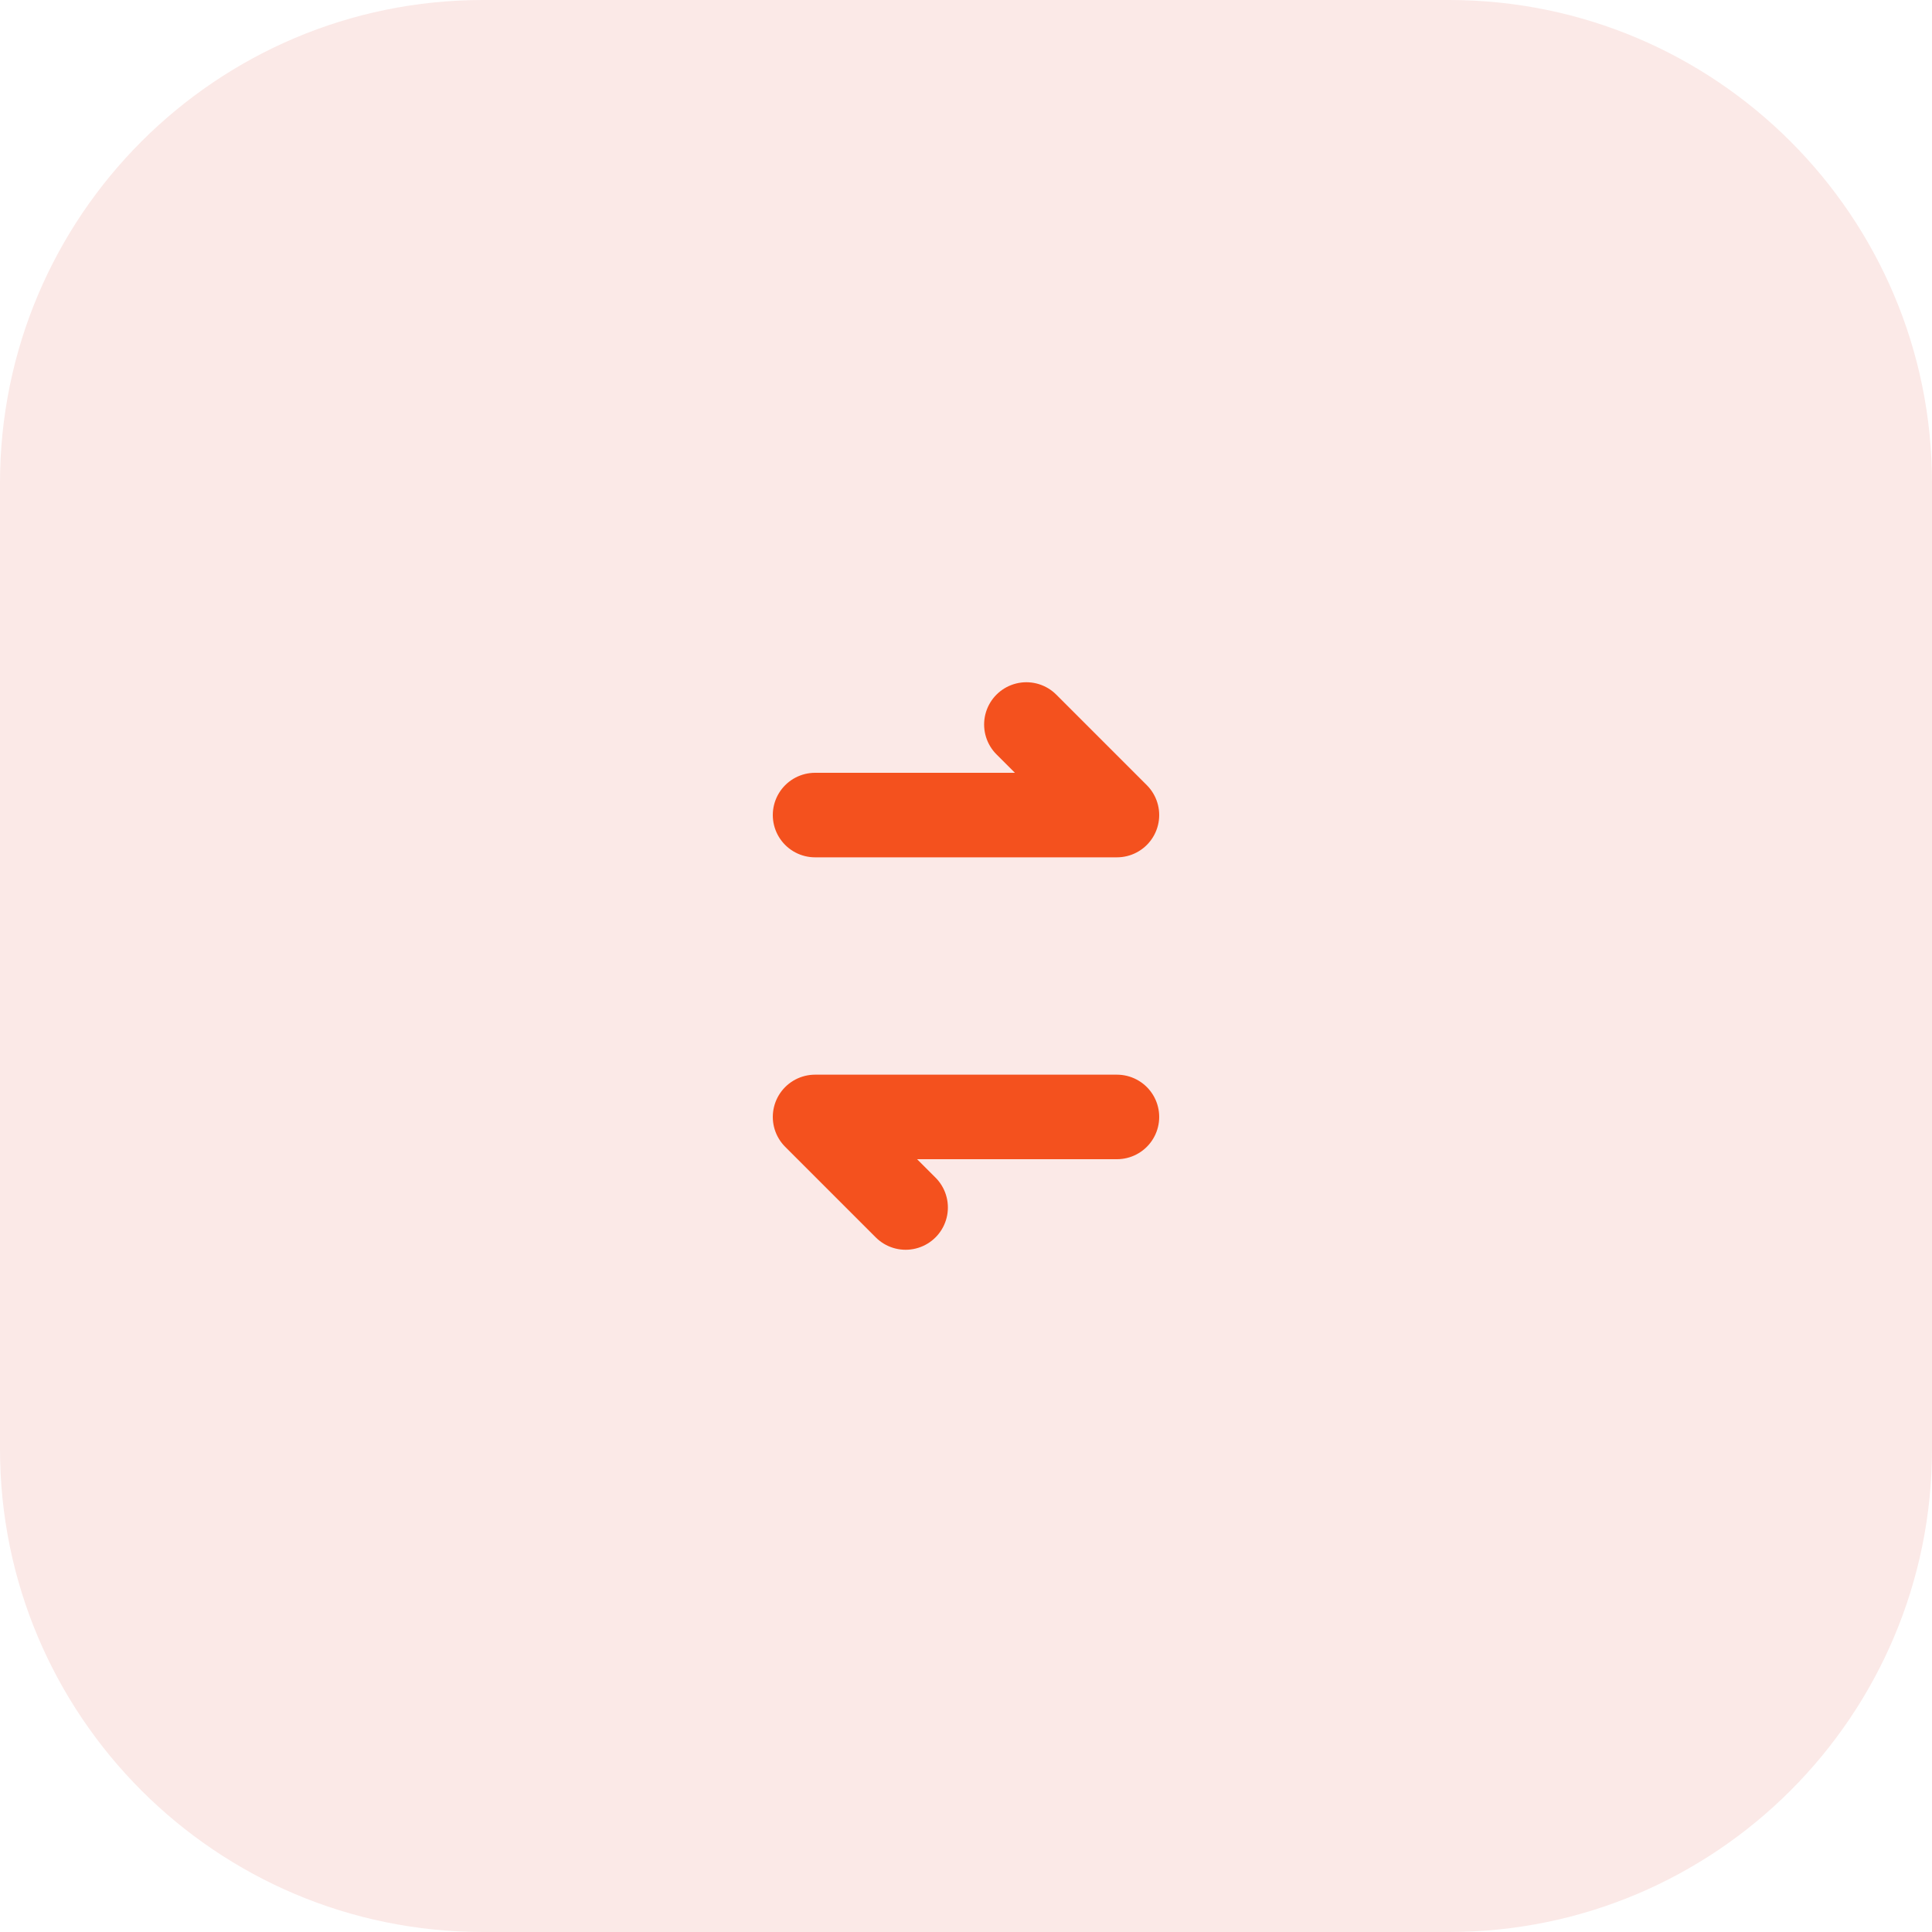
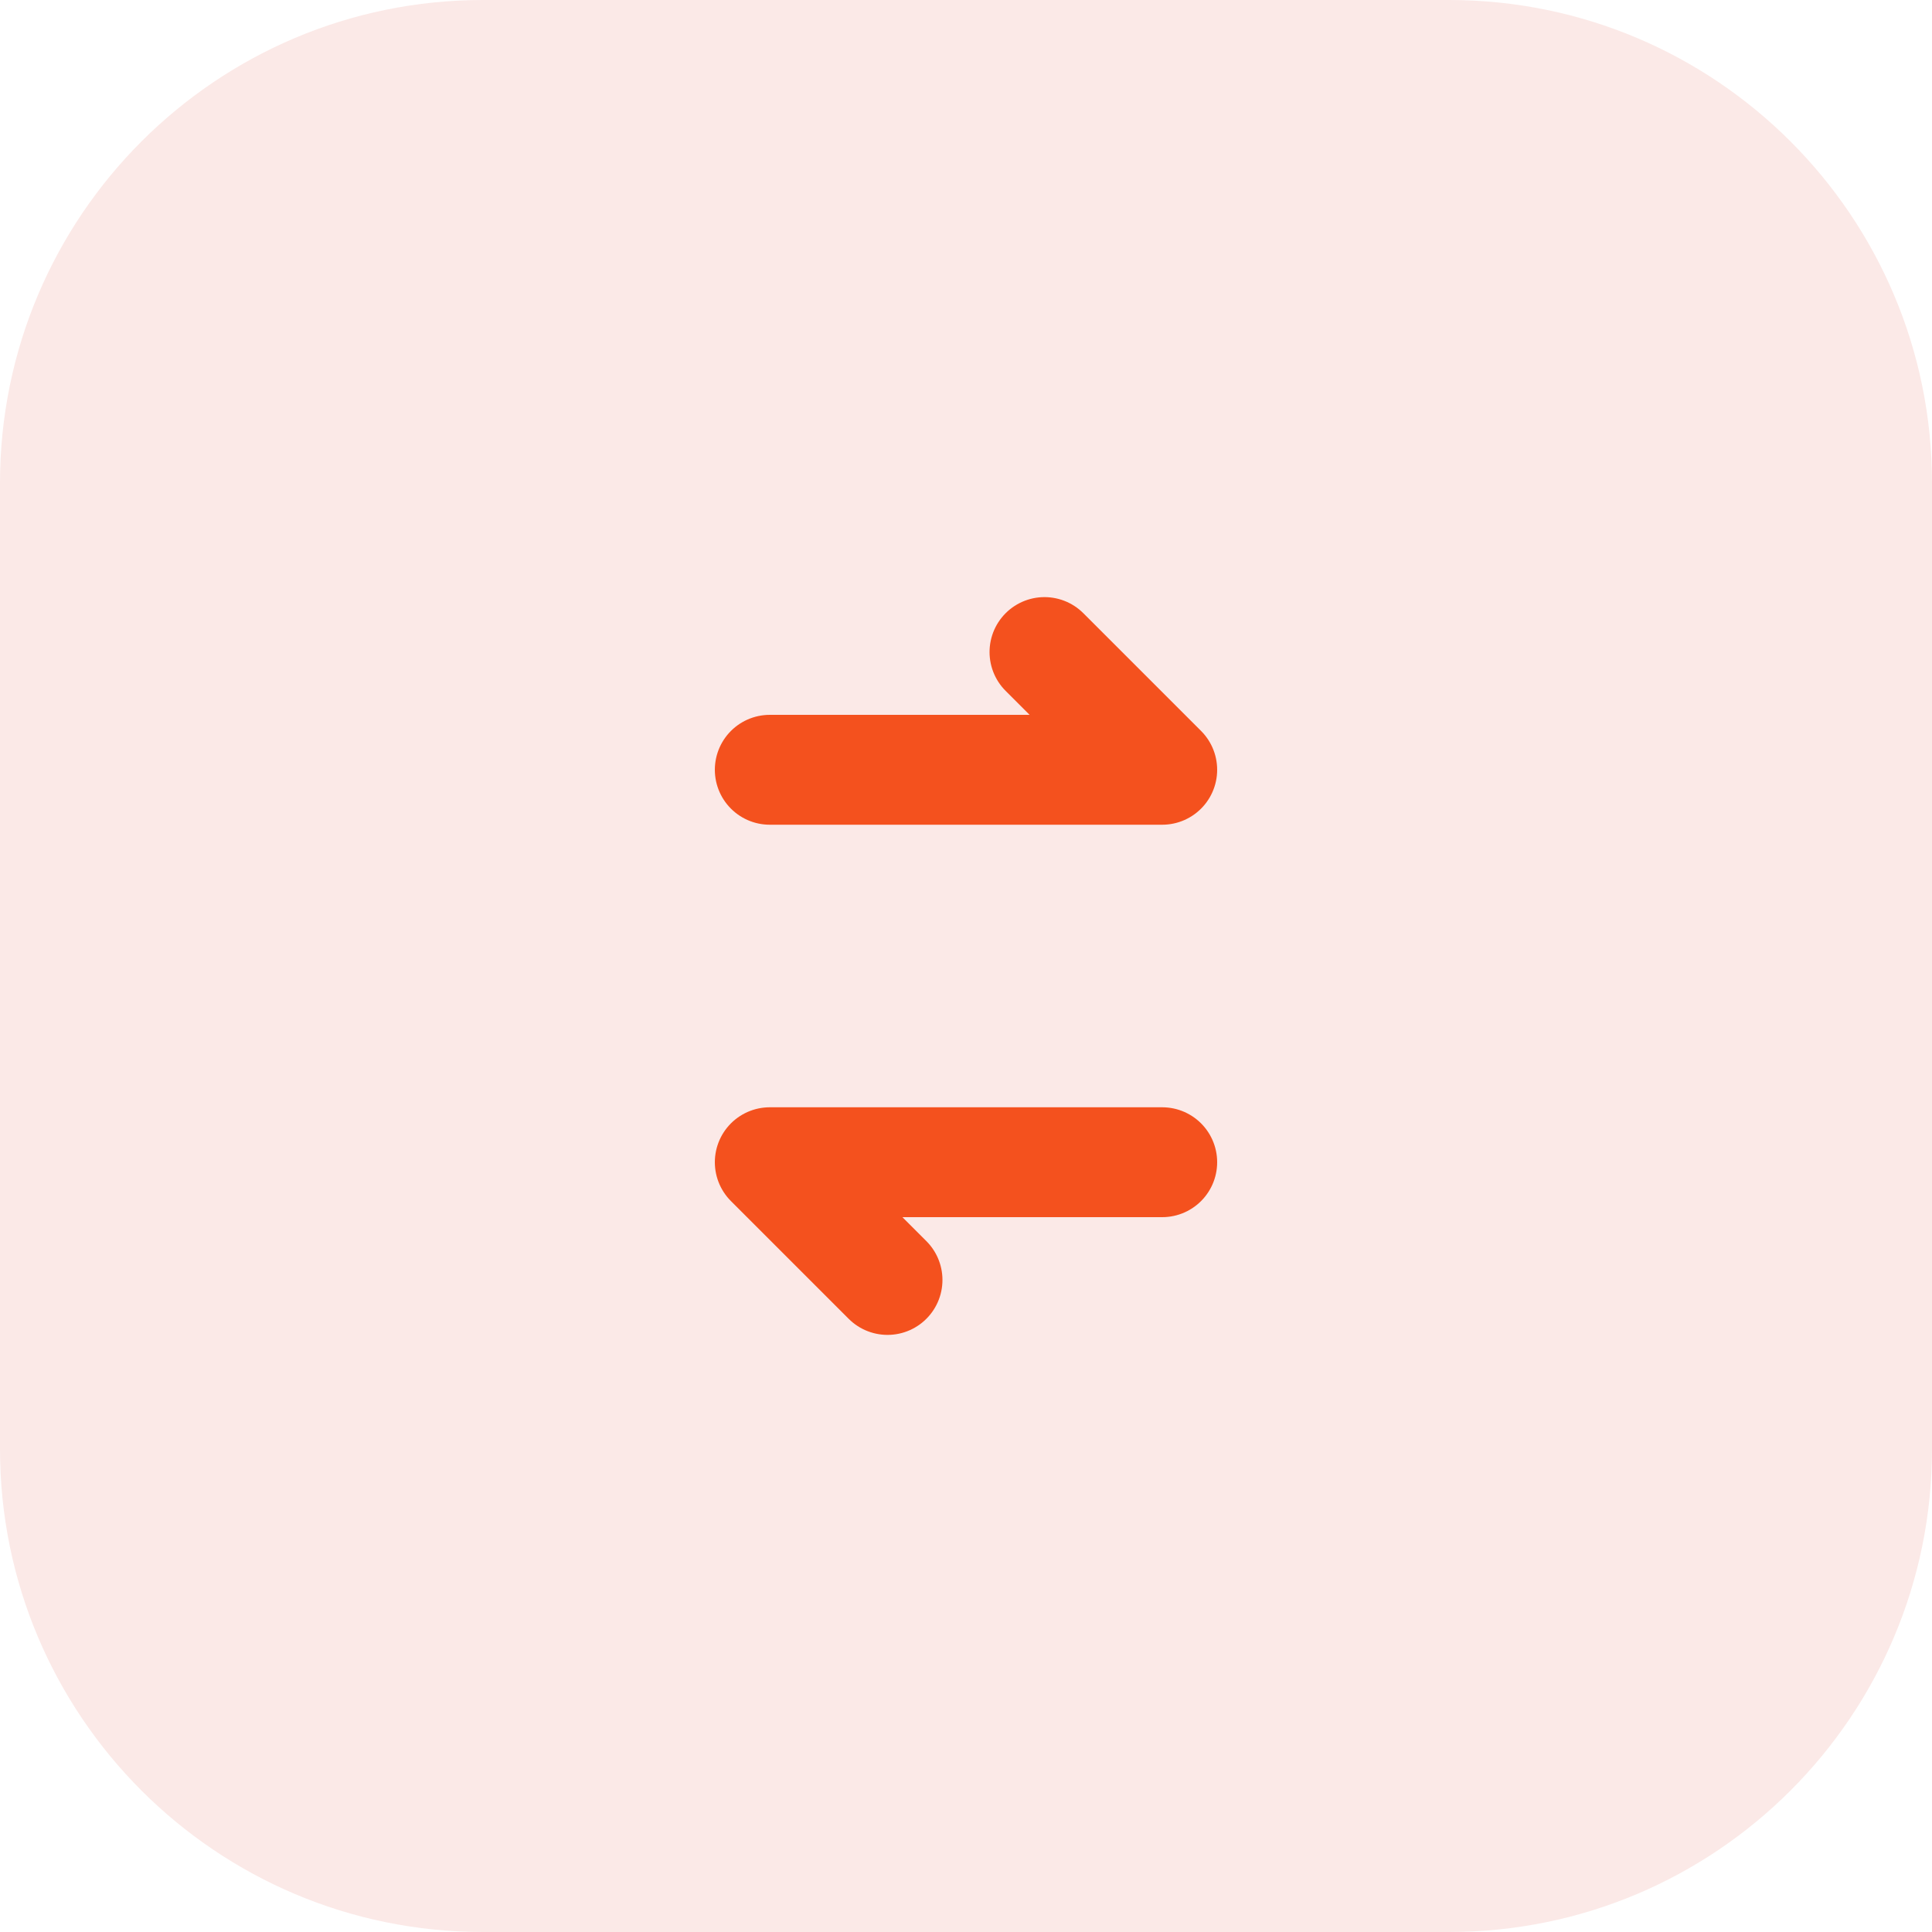
<svg xmlns="http://www.w3.org/2000/svg" viewBox="0 0 64 64">
  <rect width="64" height="64" rx="16" fill="#fbe9e7" />
-   <g fill="none" stroke="#f4511e" stroke-width="2.8" stroke-linecap="round" stroke-linejoin="round" transform="translate(20 20)">
+   <g fill="none" stroke="#f4511e" stroke-width="2.8" stroke-linecap="round" stroke-linejoin="round" transform="translate(16.40 16.40) scale(1.3)">
    <path d="M7 7h10l-3-3" />
    <path d="M17 17H7l3 3" />
  </g>
</svg>
